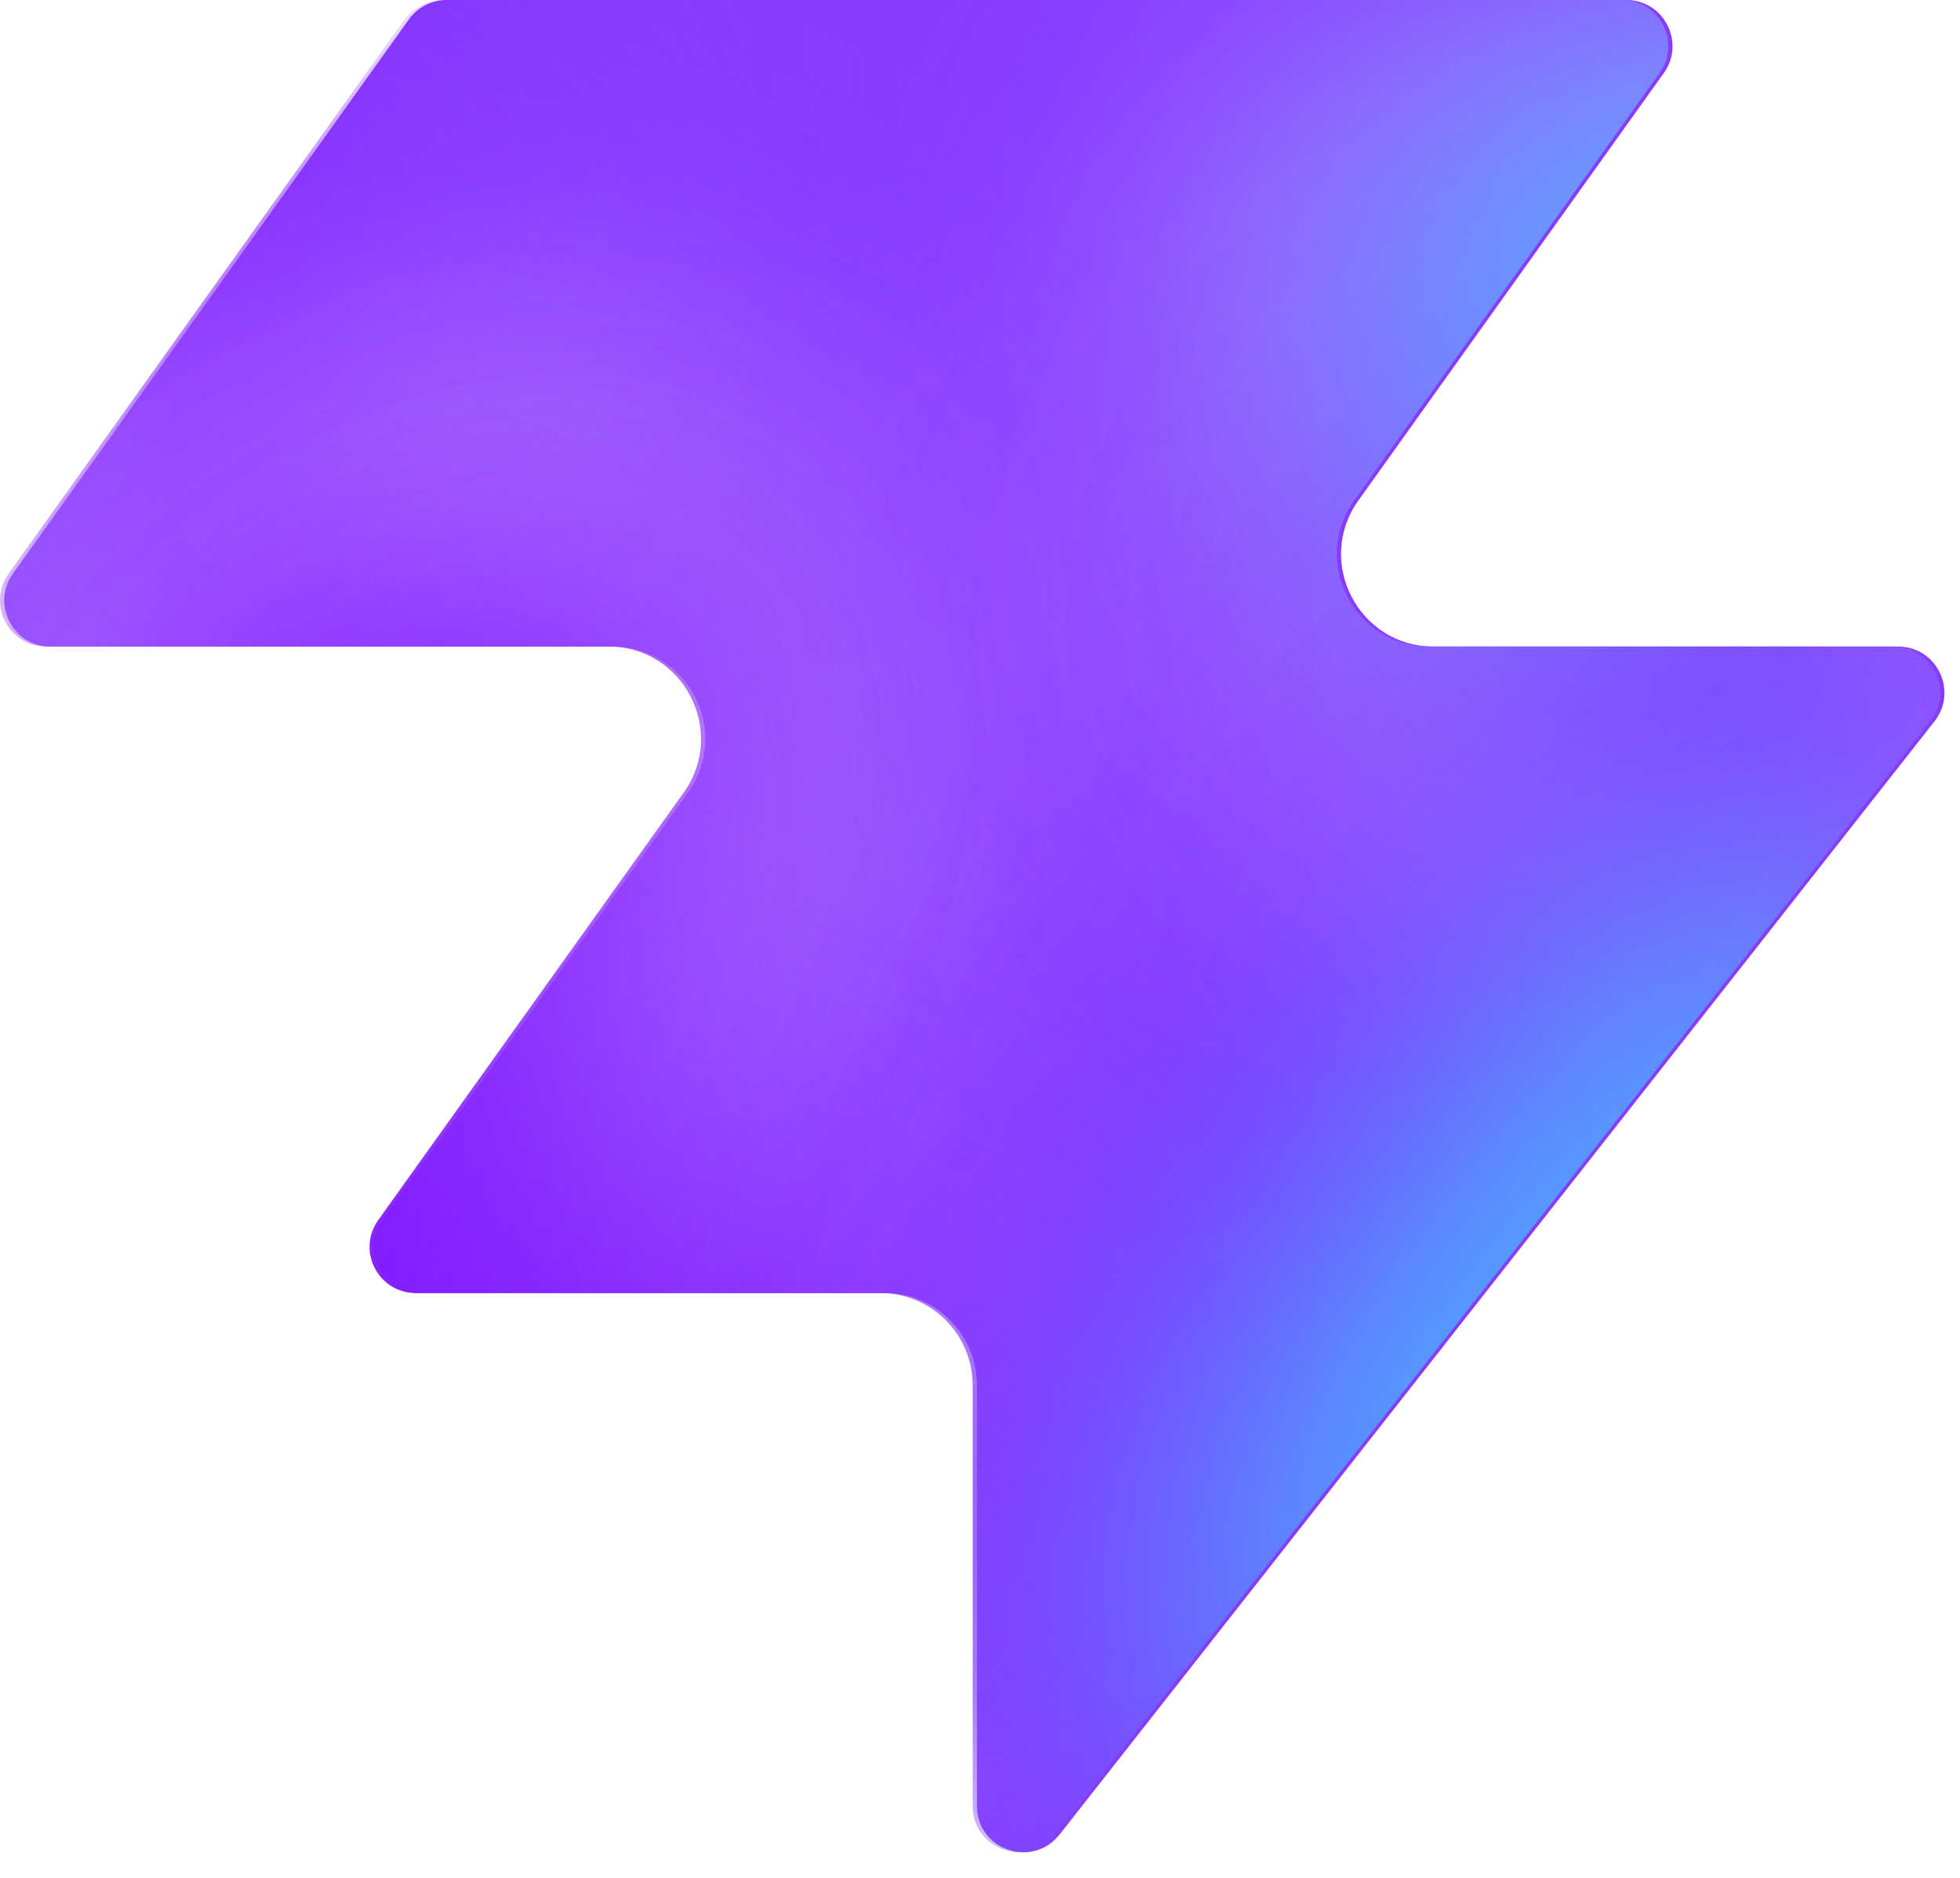
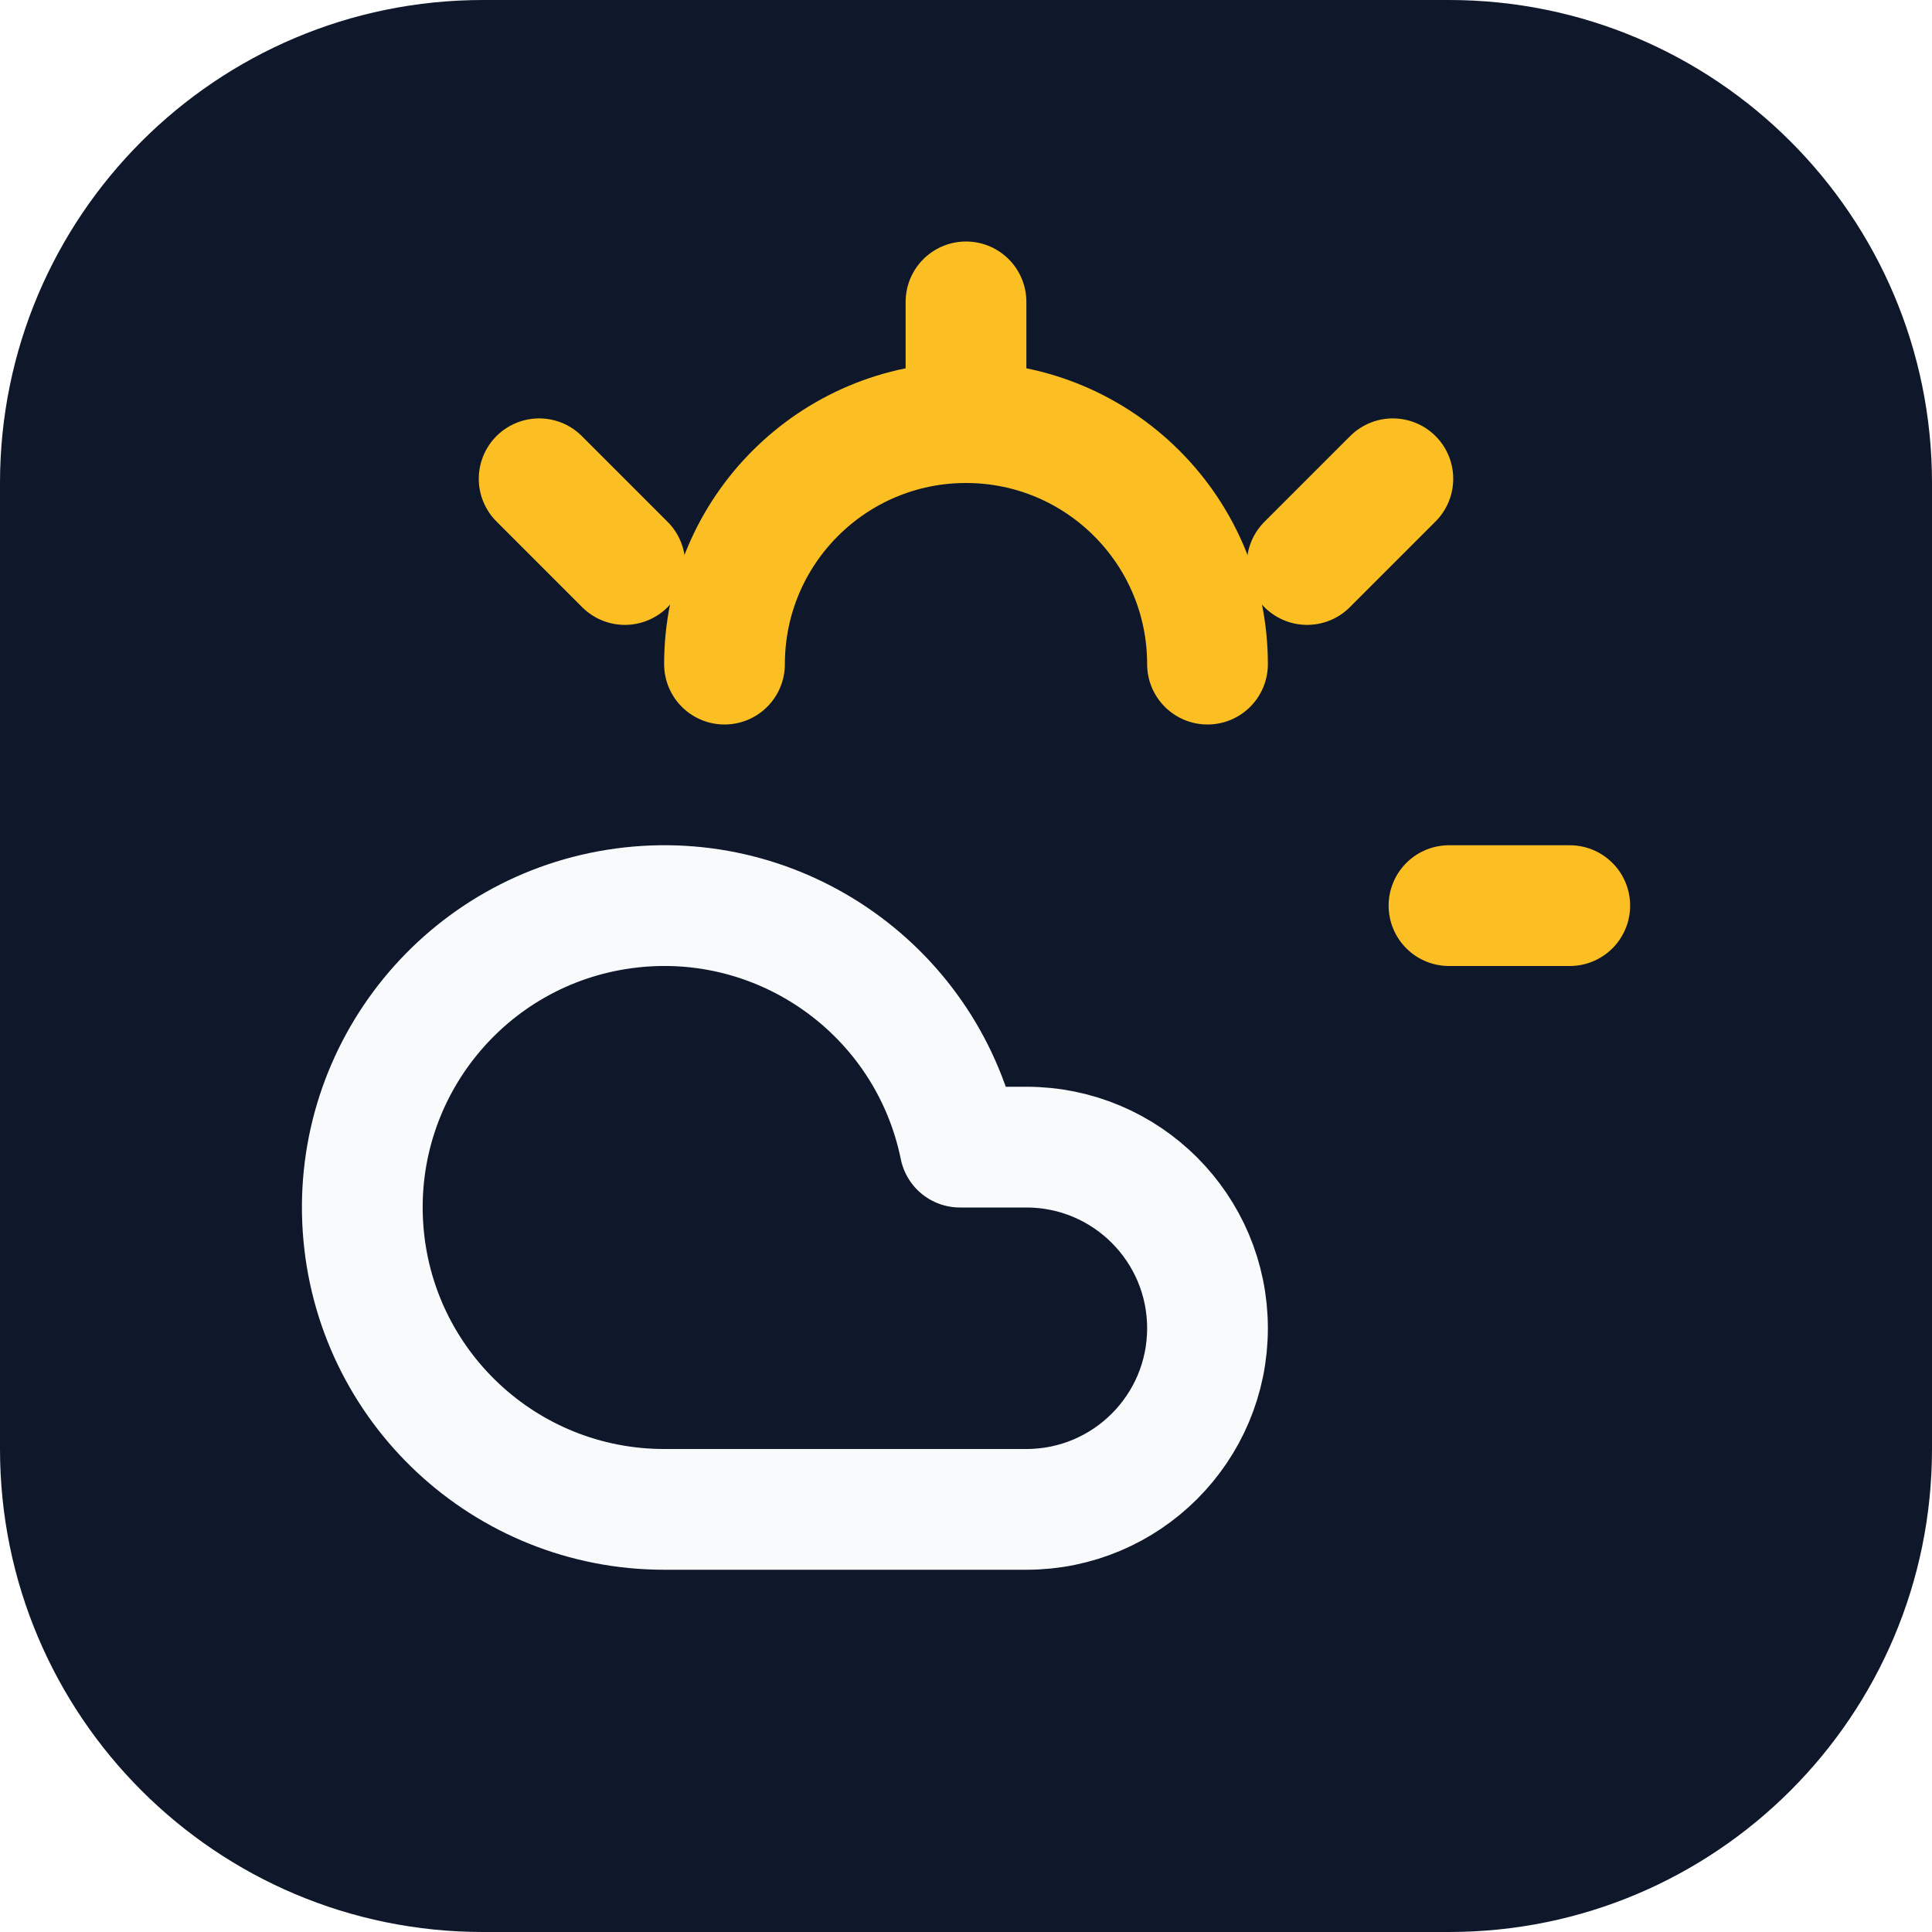
- <svg xmlns="http://www.w3.org/2000/svg" width="48" height="46" fill="none" viewBox="0 0 48 46">
-   <path fill="#863bff" d="M25.946 44.938c-.664.845-2.021.375-2.021-.698V33.937a2.26 2.26 0 0 0-2.262-2.262H10.287c-.92 0-1.456-1.04-.92-1.788l7.48-10.471c1.07-1.497 0-3.578-1.842-3.578H1.237c-.92 0-1.456-1.04-.92-1.788L10.013.474c.214-.297.556-.474.92-.474h28.894c.92 0 1.456 1.04.92 1.788l-7.48 10.471c-1.07 1.498 0 3.579 1.842 3.579h11.377c.943 0 1.473 1.088.89 1.83L25.947 44.94z" style="fill:#863bff;fill:color(display-p3 .525 .23 1);fill-opacity:1" />
-   <mask id="a" width="48" height="46" x="0" y="0" maskUnits="userSpaceOnUse" style="mask-type:alpha">
-     <path fill="#000" d="M25.842 44.938c-.664.844-2.021.375-2.021-.698V33.937a2.26 2.26 0 0 0-2.262-2.262H10.183c-.92 0-1.456-1.04-.92-1.788l7.48-10.471c1.07-1.498 0-3.579-1.842-3.579H1.133c-.92 0-1.456-1.04-.92-1.787L9.91.473c.214-.297.556-.474.92-.474h28.894c.92 0 1.456 1.04.92 1.788l-7.48 10.471c-1.07 1.498 0 3.578 1.842 3.578h11.377c.943 0 1.473 1.088.89 1.832L25.843 44.94z" style="fill:#000;fill-opacity:1" />
-   </mask>
-   <g mask="url(#a)">
-     <g filter="url(#b)">
-       <ellipse cx="5.508" cy="14.704" fill="#ede6ff" rx="5.508" ry="14.704" style="fill:#ede6ff;fill:color(display-p3 .927 .903 1);fill-opacity:1" transform="matrix(.00324 1 1 -.00324 -4.47 31.516)" />
+ <svg xmlns="http://www.w3.org/2000/svg" viewBox="0 0 32 32" fill="none">
+   <rect width="32" height="32" rx="8" fill="#0f172a" />
+   <g transform="translate(4 3)" stroke-width="2" stroke-linecap="round" stroke-linejoin="round">
+     <g stroke="#fbbf24">
+       <path d="M12 2v2" />
+       <path d="m4.93 4.93 1.42 1.42" />
+       <path d="M20 12h2" />
+       <path d="m19.07 4.93-1.42 1.42" />
+       <path d="M16 8a4 4 0 0 0-8 0" />
    </g>
-     <g filter="url(#c)">
-       <ellipse cx="10.399" cy="29.851" fill="#ede6ff" rx="10.399" ry="29.851" style="fill:#ede6ff;fill:color(display-p3 .927 .903 1);fill-opacity:1" transform="matrix(.00324 1 1 -.00324 -39.328 7.883)" />
-     </g>
-     <g filter="url(#d)">
-       <ellipse cx="5.508" cy="30.487" fill="#7e14ff" rx="5.508" ry="30.487" style="fill:#7e14ff;fill:color(display-p3 .492 .077 1);fill-opacity:1" transform="rotate(89.814 -25.913 -14.639)scale(1 -1)" />
-     </g>
-     <g filter="url(#e)">
-       <ellipse cx="5.508" cy="30.599" fill="#7e14ff" rx="5.508" ry="30.599" style="fill:#7e14ff;fill:color(display-p3 .492 .077 1);fill-opacity:1" transform="rotate(89.814 -32.644 -3.334)scale(1 -1)" />
-     </g>
-     <g filter="url(#f)">
-       <ellipse cx="5.508" cy="30.599" fill="#7e14ff" rx="5.508" ry="30.599" style="fill:#7e14ff;fill:color(display-p3 .492 .077 1);fill-opacity:1" transform="matrix(.00324 1 1 -.00324 -34.34 30.47)" />
-     </g>
-     <g filter="url(#g)">
-       <ellipse cx="14.072" cy="22.078" fill="#ede6ff" rx="14.072" ry="22.078" style="fill:#ede6ff;fill:color(display-p3 .927 .903 1);fill-opacity:1" transform="rotate(93.35 24.506 48.493)scale(-1 1)" />
-     </g>
-     <g filter="url(#h)">
-       <ellipse cx="3.47" cy="21.501" fill="#7e14ff" rx="3.47" ry="21.501" style="fill:#7e14ff;fill:color(display-p3 .492 .077 1);fill-opacity:1" transform="rotate(89.009 28.708 47.59)scale(-1 1)" />
-     </g>
-     <g filter="url(#i)">
-       <ellipse cx="3.47" cy="21.501" fill="#7e14ff" rx="3.47" ry="21.501" style="fill:#7e14ff;fill:color(display-p3 .492 .077 1);fill-opacity:1" transform="rotate(89.009 28.708 47.59)scale(-1 1)" />
-     </g>
-     <g filter="url(#j)">
-       <ellipse cx=".387" cy="8.972" fill="#7e14ff" rx="4.407" ry="29.108" style="fill:#7e14ff;fill:color(display-p3 .492 .077 1);fill-opacity:1" transform="rotate(39.51 .387 8.972)" />
-     </g>
-     <g filter="url(#k)">
-       <ellipse cx="47.523" cy="-6.092" fill="#7e14ff" rx="4.407" ry="29.108" style="fill:#7e14ff;fill:color(display-p3 .492 .077 1);fill-opacity:1" transform="rotate(37.892 47.523 -6.092)" />
-     </g>
-     <g filter="url(#l)">
-       <ellipse cx="41.412" cy="6.333" fill="#47bfff" rx="5.971" ry="9.665" style="fill:#47bfff;fill:color(display-p3 .28 .748 1);fill-opacity:1" transform="rotate(37.892 41.412 6.333)" />
-     </g>
-     <g filter="url(#m)">
-       <ellipse cx="-1.879" cy="38.332" fill="#7e14ff" rx="4.407" ry="29.108" style="fill:#7e14ff;fill:color(display-p3 .492 .077 1);fill-opacity:1" transform="rotate(37.892 -1.88 38.332)" />
-     </g>
-     <g filter="url(#n)">
-       <ellipse cx="-1.879" cy="38.332" fill="#7e14ff" rx="4.407" ry="29.108" style="fill:#7e14ff;fill:color(display-p3 .492 .077 1);fill-opacity:1" transform="rotate(37.892 -1.88 38.332)" />
-     </g>
-     <g filter="url(#o)">
-       <ellipse cx="35.651" cy="29.907" fill="#7e14ff" rx="4.407" ry="29.108" style="fill:#7e14ff;fill:color(display-p3 .492 .077 1);fill-opacity:1" transform="rotate(37.892 35.651 29.907)" />
-     </g>
-     <g filter="url(#p)">
-       <ellipse cx="38.418" cy="32.4" fill="#47bfff" rx="5.971" ry="15.297" style="fill:#47bfff;fill:color(display-p3 .28 .748 1);fill-opacity:1" transform="rotate(37.892 38.418 32.4)" />
-     </g>
+     <path stroke="#f8fafc" d="M13 22H7a5 5 0 1 1 4.9-6H13a3 3 0 0 1 0 6Z" />
  </g>
-   <defs>
-     <filter id="b" width="60.045" height="41.654" x="-19.77" y="16.149" color-interpolation-filters="sRGB" filterUnits="userSpaceOnUse">
-       <feFlood flood-opacity="0" result="BackgroundImageFix" />
-       <feBlend in="SourceGraphic" in2="BackgroundImageFix" result="shape" />
-       <feGaussianBlur result="effect1_foregroundBlur_2002_17158" stdDeviation="7.659" />
-     </filter>
-     <filter id="c" width="90.34" height="51.437" x="-54.613" y="-7.533" color-interpolation-filters="sRGB" filterUnits="userSpaceOnUse">
-       <feFlood flood-opacity="0" result="BackgroundImageFix" />
-       <feBlend in="SourceGraphic" in2="BackgroundImageFix" result="shape" />
-       <feGaussianBlur result="effect1_foregroundBlur_2002_17158" stdDeviation="7.659" />
-     </filter>
-     <filter id="d" width="79.355" height="29.4" x="-49.64" y="2.03" color-interpolation-filters="sRGB" filterUnits="userSpaceOnUse">
-       <feFlood flood-opacity="0" result="BackgroundImageFix" />
-       <feBlend in="SourceGraphic" in2="BackgroundImageFix" result="shape" />
-       <feGaussianBlur result="effect1_foregroundBlur_2002_17158" stdDeviation="4.596" />
-     </filter>
-     <filter id="e" width="79.579" height="29.4" x="-45.045" y="20.029" color-interpolation-filters="sRGB" filterUnits="userSpaceOnUse">
-       <feFlood flood-opacity="0" result="BackgroundImageFix" />
-       <feBlend in="SourceGraphic" in2="BackgroundImageFix" result="shape" />
-       <feGaussianBlur result="effect1_foregroundBlur_2002_17158" stdDeviation="4.596" />
-     </filter>
-     <filter id="f" width="79.579" height="29.4" x="-43.513" y="21.178" color-interpolation-filters="sRGB" filterUnits="userSpaceOnUse">
-       <feFlood flood-opacity="0" result="BackgroundImageFix" />
-       <feBlend in="SourceGraphic" in2="BackgroundImageFix" result="shape" />
-       <feGaussianBlur result="effect1_foregroundBlur_2002_17158" stdDeviation="4.596" />
-     </filter>
-     <filter id="g" width="74.749" height="58.852" x="15.756" y="-17.901" color-interpolation-filters="sRGB" filterUnits="userSpaceOnUse">
-       <feFlood flood-opacity="0" result="BackgroundImageFix" />
-       <feBlend in="SourceGraphic" in2="BackgroundImageFix" result="shape" />
-       <feGaussianBlur result="effect1_foregroundBlur_2002_17158" stdDeviation="7.659" />
-     </filter>
-     <filter id="h" width="61.377" height="25.362" x="23.548" y="2.284" color-interpolation-filters="sRGB" filterUnits="userSpaceOnUse">
-       <feFlood flood-opacity="0" result="BackgroundImageFix" />
-       <feBlend in="SourceGraphic" in2="BackgroundImageFix" result="shape" />
-       <feGaussianBlur result="effect1_foregroundBlur_2002_17158" stdDeviation="4.596" />
-     </filter>
-     <filter id="i" width="61.377" height="25.362" x="23.548" y="2.284" color-interpolation-filters="sRGB" filterUnits="userSpaceOnUse">
-       <feFlood flood-opacity="0" result="BackgroundImageFix" />
-       <feBlend in="SourceGraphic" in2="BackgroundImageFix" result="shape" />
-       <feGaussianBlur result="effect1_foregroundBlur_2002_17158" stdDeviation="4.596" />
-     </filter>
-     <filter id="j" width="56.045" height="63.649" x="-27.636" y="-22.853" color-interpolation-filters="sRGB" filterUnits="userSpaceOnUse">
-       <feFlood flood-opacity="0" result="BackgroundImageFix" />
-       <feBlend in="SourceGraphic" in2="BackgroundImageFix" result="shape" />
-       <feGaussianBlur result="effect1_foregroundBlur_2002_17158" stdDeviation="4.596" />
-     </filter>
-     <filter id="k" width="54.814" height="64.646" x="20.116" y="-38.415" color-interpolation-filters="sRGB" filterUnits="userSpaceOnUse">
-       <feFlood flood-opacity="0" result="BackgroundImageFix" />
-       <feBlend in="SourceGraphic" in2="BackgroundImageFix" result="shape" />
-       <feGaussianBlur result="effect1_foregroundBlur_2002_17158" stdDeviation="4.596" />
-     </filter>
-     <filter id="l" width="33.541" height="35.313" x="24.641" y="-11.323" color-interpolation-filters="sRGB" filterUnits="userSpaceOnUse">
-       <feFlood flood-opacity="0" result="BackgroundImageFix" />
-       <feBlend in="SourceGraphic" in2="BackgroundImageFix" result="shape" />
-       <feGaussianBlur result="effect1_foregroundBlur_2002_17158" stdDeviation="4.596" />
-     </filter>
-     <filter id="m" width="54.814" height="64.646" x="-29.286" y="6.009" color-interpolation-filters="sRGB" filterUnits="userSpaceOnUse">
-       <feFlood flood-opacity="0" result="BackgroundImageFix" />
-       <feBlend in="SourceGraphic" in2="BackgroundImageFix" result="shape" />
-       <feGaussianBlur result="effect1_foregroundBlur_2002_17158" stdDeviation="4.596" />
-     </filter>
-     <filter id="n" width="54.814" height="64.646" x="-29.286" y="6.009" color-interpolation-filters="sRGB" filterUnits="userSpaceOnUse">
-       <feFlood flood-opacity="0" result="BackgroundImageFix" />
-       <feBlend in="SourceGraphic" in2="BackgroundImageFix" result="shape" />
-       <feGaussianBlur result="effect1_foregroundBlur_2002_17158" stdDeviation="4.596" />
-     </filter>
-     <filter id="o" width="54.814" height="64.646" x="8.244" y="-2.416" color-interpolation-filters="sRGB" filterUnits="userSpaceOnUse">
-       <feFlood flood-opacity="0" result="BackgroundImageFix" />
-       <feBlend in="SourceGraphic" in2="BackgroundImageFix" result="shape" />
-       <feGaussianBlur result="effect1_foregroundBlur_2002_17158" stdDeviation="4.596" />
-     </filter>
-     <filter id="p" width="39.409" height="43.623" x="18.713" y="10.588" color-interpolation-filters="sRGB" filterUnits="userSpaceOnUse">
-       <feFlood flood-opacity="0" result="BackgroundImageFix" />
-       <feBlend in="SourceGraphic" in2="BackgroundImageFix" result="shape" />
-       <feGaussianBlur result="effect1_foregroundBlur_2002_17158" stdDeviation="4.596" />
-     </filter>
-   </defs>
</svg>
